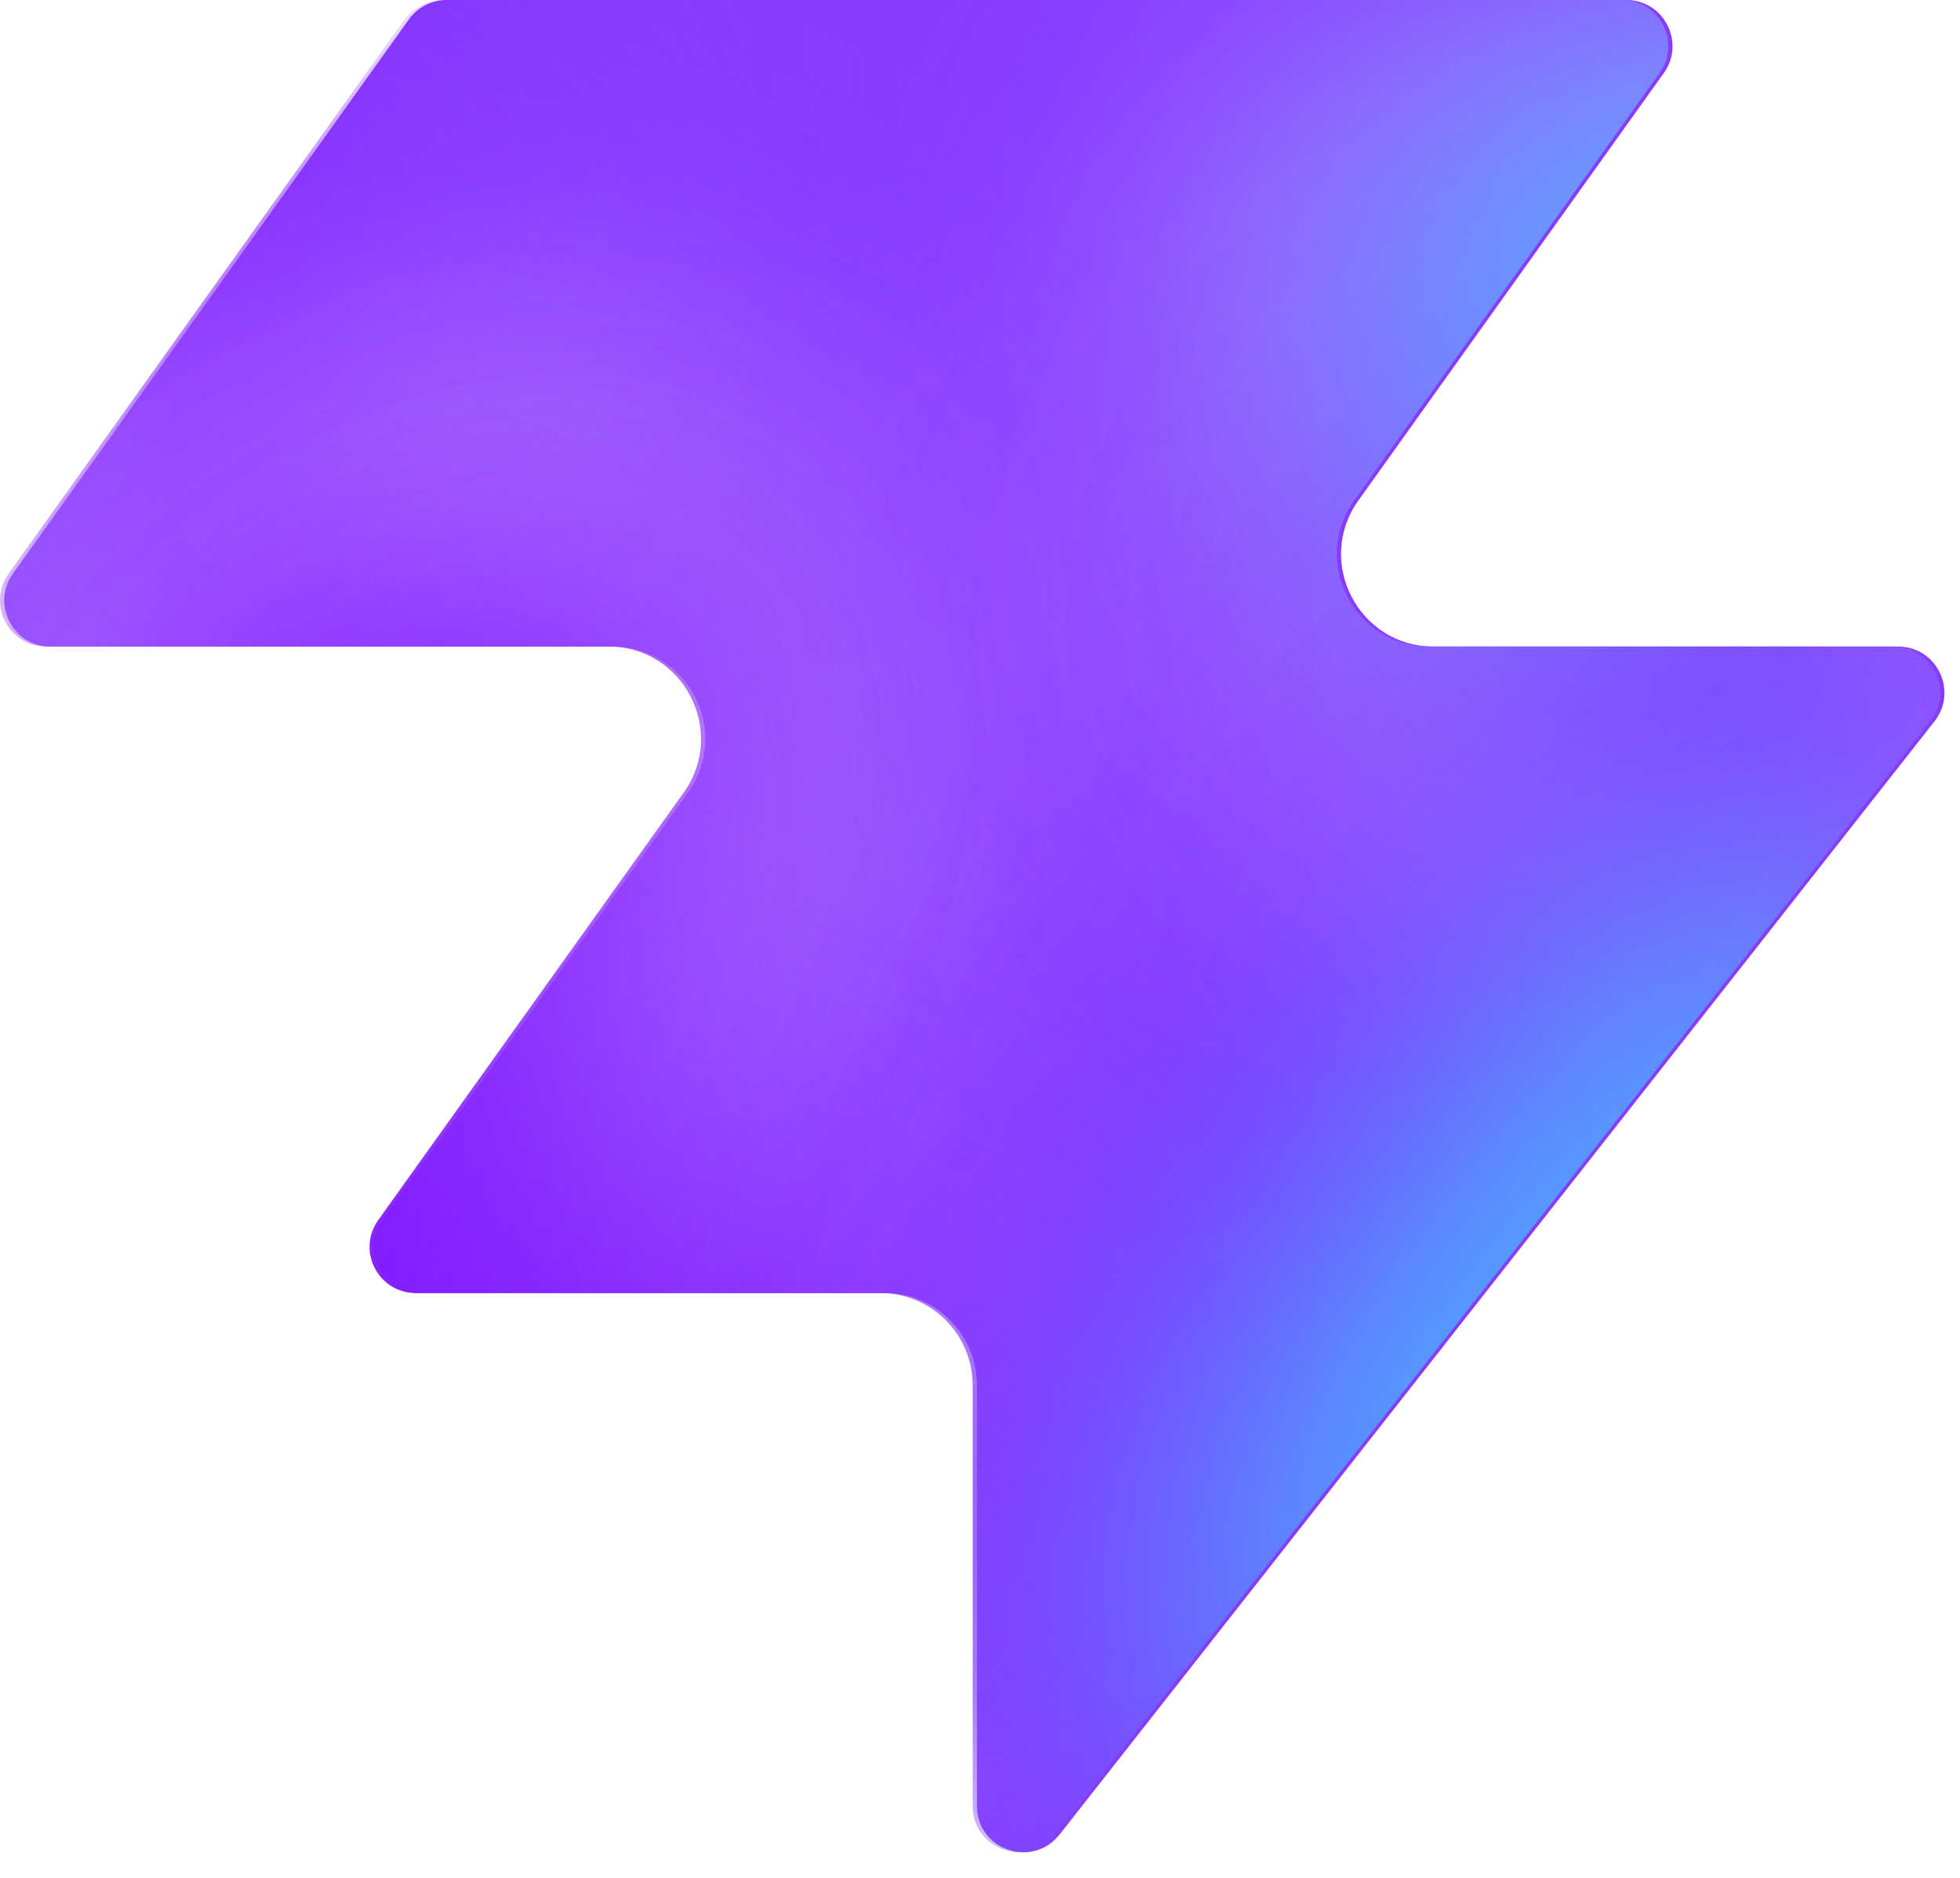
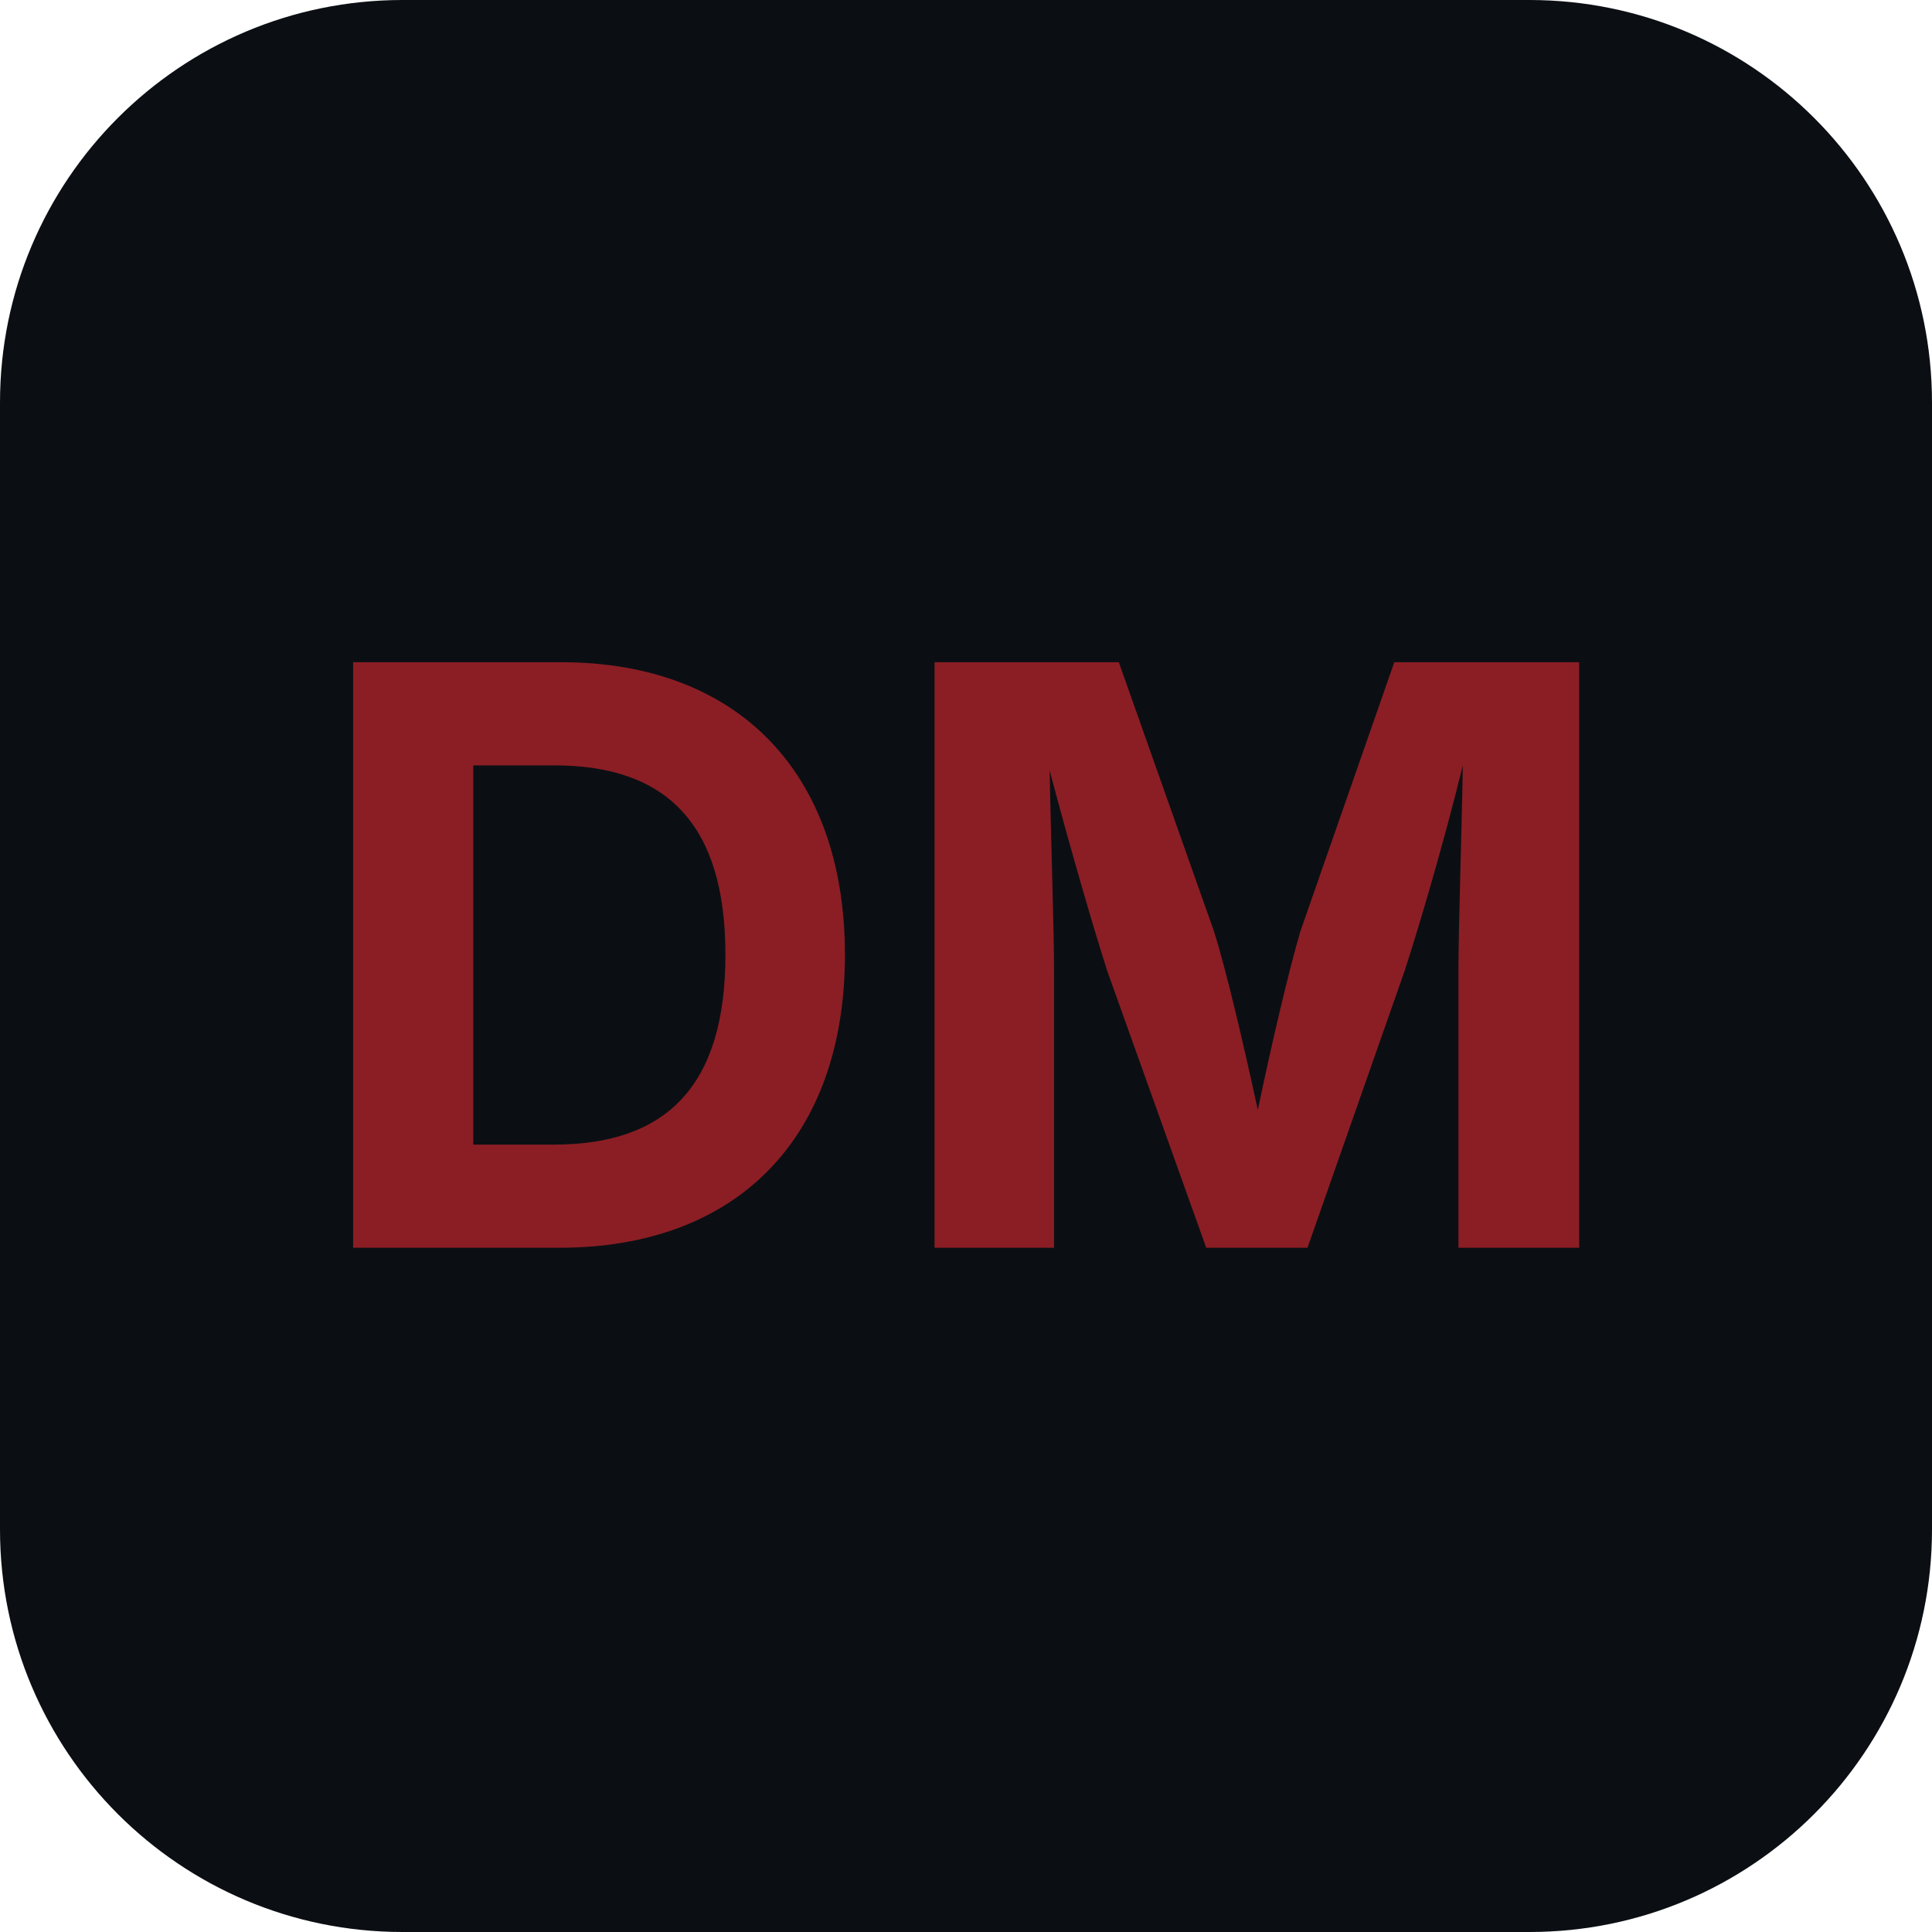
- <svg xmlns="http://www.w3.org/2000/svg" width="48" height="46" fill="none" viewBox="0 0 48 46">
-   <path fill="#863bff" d="M25.946 44.938c-.664.845-2.021.375-2.021-.698V33.937a2.26 2.26 0 0 0-2.262-2.262H10.287c-.92 0-1.456-1.04-.92-1.788l7.48-10.471c1.07-1.497 0-3.578-1.842-3.578H1.237c-.92 0-1.456-1.04-.92-1.788L10.013.474c.214-.297.556-.474.92-.474h28.894c.92 0 1.456 1.04.92 1.788l-7.48 10.471c-1.07 1.498 0 3.579 1.842 3.579h11.377c.943 0 1.473 1.088.89 1.83L25.947 44.94z" style="fill:#863bff;fill:color(display-p3 .525 .23 1);fill-opacity:1" />
-   <mask id="a" width="48" height="46" x="0" y="0" maskUnits="userSpaceOnUse" style="mask-type:alpha">
-     <path fill="#000" d="M25.842 44.938c-.664.844-2.021.375-2.021-.698V33.937a2.26 2.26 0 0 0-2.262-2.262H10.183c-.92 0-1.456-1.04-.92-1.788l7.48-10.471c1.07-1.498 0-3.579-1.842-3.579H1.133c-.92 0-1.456-1.04-.92-1.787L9.91.473c.214-.297.556-.474.92-.474h28.894c.92 0 1.456 1.04.92 1.788l-7.48 10.471c-1.07 1.498 0 3.578 1.842 3.578h11.377c.943 0 1.473 1.088.89 1.832L25.843 44.94z" style="fill:#000;fill-opacity:1" />
-   </mask>
-   <g mask="url(#a)">
-     <g filter="url(#b)">
-       <ellipse cx="5.508" cy="14.704" fill="#ede6ff" rx="5.508" ry="14.704" style="fill:#ede6ff;fill:color(display-p3 .927 .903 1);fill-opacity:1" transform="matrix(.00324 1 1 -.00324 -4.47 31.516)" />
-     </g>
-     <g filter="url(#c)">
-       <ellipse cx="10.399" cy="29.851" fill="#ede6ff" rx="10.399" ry="29.851" style="fill:#ede6ff;fill:color(display-p3 .927 .903 1);fill-opacity:1" transform="matrix(.00324 1 1 -.00324 -39.328 7.883)" />
-     </g>
-     <g filter="url(#d)">
-       <ellipse cx="5.508" cy="30.487" fill="#7e14ff" rx="5.508" ry="30.487" style="fill:#7e14ff;fill:color(display-p3 .492 .077 1);fill-opacity:1" transform="rotate(89.814 -25.913 -14.639)scale(1 -1)" />
-     </g>
-     <g filter="url(#e)">
-       <ellipse cx="5.508" cy="30.599" fill="#7e14ff" rx="5.508" ry="30.599" style="fill:#7e14ff;fill:color(display-p3 .492 .077 1);fill-opacity:1" transform="rotate(89.814 -32.644 -3.334)scale(1 -1)" />
-     </g>
-     <g filter="url(#f)">
-       <ellipse cx="5.508" cy="30.599" fill="#7e14ff" rx="5.508" ry="30.599" style="fill:#7e14ff;fill:color(display-p3 .492 .077 1);fill-opacity:1" transform="matrix(.00324 1 1 -.00324 -34.34 30.47)" />
-     </g>
-     <g filter="url(#g)">
-       <ellipse cx="14.072" cy="22.078" fill="#ede6ff" rx="14.072" ry="22.078" style="fill:#ede6ff;fill:color(display-p3 .927 .903 1);fill-opacity:1" transform="rotate(93.35 24.506 48.493)scale(-1 1)" />
-     </g>
-     <g filter="url(#h)">
-       <ellipse cx="3.47" cy="21.501" fill="#7e14ff" rx="3.47" ry="21.501" style="fill:#7e14ff;fill:color(display-p3 .492 .077 1);fill-opacity:1" transform="rotate(89.009 28.708 47.59)scale(-1 1)" />
-     </g>
-     <g filter="url(#i)">
-       <ellipse cx="3.47" cy="21.501" fill="#7e14ff" rx="3.47" ry="21.501" style="fill:#7e14ff;fill:color(display-p3 .492 .077 1);fill-opacity:1" transform="rotate(89.009 28.708 47.59)scale(-1 1)" />
-     </g>
-     <g filter="url(#j)">
-       <ellipse cx=".387" cy="8.972" fill="#7e14ff" rx="4.407" ry="29.108" style="fill:#7e14ff;fill:color(display-p3 .492 .077 1);fill-opacity:1" transform="rotate(39.51 .387 8.972)" />
-     </g>
-     <g filter="url(#k)">
-       <ellipse cx="47.523" cy="-6.092" fill="#7e14ff" rx="4.407" ry="29.108" style="fill:#7e14ff;fill:color(display-p3 .492 .077 1);fill-opacity:1" transform="rotate(37.892 47.523 -6.092)" />
-     </g>
-     <g filter="url(#l)">
-       <ellipse cx="41.412" cy="6.333" fill="#47bfff" rx="5.971" ry="9.665" style="fill:#47bfff;fill:color(display-p3 .28 .748 1);fill-opacity:1" transform="rotate(37.892 41.412 6.333)" />
-     </g>
-     <g filter="url(#m)">
-       <ellipse cx="-1.879" cy="38.332" fill="#7e14ff" rx="4.407" ry="29.108" style="fill:#7e14ff;fill:color(display-p3 .492 .077 1);fill-opacity:1" transform="rotate(37.892 -1.88 38.332)" />
-     </g>
-     <g filter="url(#n)">
-       <ellipse cx="-1.879" cy="38.332" fill="#7e14ff" rx="4.407" ry="29.108" style="fill:#7e14ff;fill:color(display-p3 .492 .077 1);fill-opacity:1" transform="rotate(37.892 -1.88 38.332)" />
-     </g>
-     <g filter="url(#o)">
-       <ellipse cx="35.651" cy="29.907" fill="#7e14ff" rx="4.407" ry="29.108" style="fill:#7e14ff;fill:color(display-p3 .492 .077 1);fill-opacity:1" transform="rotate(37.892 35.651 29.907)" />
-     </g>
-     <g filter="url(#p)">
-       <ellipse cx="38.418" cy="32.4" fill="#47bfff" rx="5.971" ry="15.297" style="fill:#47bfff;fill:color(display-p3 .28 .748 1);fill-opacity:1" transform="rotate(37.892 38.418 32.4)" />
-     </g>
-   </g>
-   <defs>
-     <filter id="b" width="60.045" height="41.654" x="-19.77" y="16.149" color-interpolation-filters="sRGB" filterUnits="userSpaceOnUse">
-       <feFlood flood-opacity="0" result="BackgroundImageFix" />
-       <feBlend in="SourceGraphic" in2="BackgroundImageFix" result="shape" />
-       <feGaussianBlur result="effect1_foregroundBlur_2002_17158" stdDeviation="7.659" />
-     </filter>
-     <filter id="c" width="90.34" height="51.437" x="-54.613" y="-7.533" color-interpolation-filters="sRGB" filterUnits="userSpaceOnUse">
-       <feFlood flood-opacity="0" result="BackgroundImageFix" />
-       <feBlend in="SourceGraphic" in2="BackgroundImageFix" result="shape" />
-       <feGaussianBlur result="effect1_foregroundBlur_2002_17158" stdDeviation="7.659" />
-     </filter>
-     <filter id="d" width="79.355" height="29.4" x="-49.64" y="2.03" color-interpolation-filters="sRGB" filterUnits="userSpaceOnUse">
-       <feFlood flood-opacity="0" result="BackgroundImageFix" />
-       <feBlend in="SourceGraphic" in2="BackgroundImageFix" result="shape" />
-       <feGaussianBlur result="effect1_foregroundBlur_2002_17158" stdDeviation="4.596" />
-     </filter>
-     <filter id="e" width="79.579" height="29.4" x="-45.045" y="20.029" color-interpolation-filters="sRGB" filterUnits="userSpaceOnUse">
-       <feFlood flood-opacity="0" result="BackgroundImageFix" />
-       <feBlend in="SourceGraphic" in2="BackgroundImageFix" result="shape" />
-       <feGaussianBlur result="effect1_foregroundBlur_2002_17158" stdDeviation="4.596" />
-     </filter>
-     <filter id="f" width="79.579" height="29.4" x="-43.513" y="21.178" color-interpolation-filters="sRGB" filterUnits="userSpaceOnUse">
-       <feFlood flood-opacity="0" result="BackgroundImageFix" />
-       <feBlend in="SourceGraphic" in2="BackgroundImageFix" result="shape" />
-       <feGaussianBlur result="effect1_foregroundBlur_2002_17158" stdDeviation="4.596" />
-     </filter>
-     <filter id="g" width="74.749" height="58.852" x="15.756" y="-17.901" color-interpolation-filters="sRGB" filterUnits="userSpaceOnUse">
-       <feFlood flood-opacity="0" result="BackgroundImageFix" />
-       <feBlend in="SourceGraphic" in2="BackgroundImageFix" result="shape" />
-       <feGaussianBlur result="effect1_foregroundBlur_2002_17158" stdDeviation="7.659" />
-     </filter>
-     <filter id="h" width="61.377" height="25.362" x="23.548" y="2.284" color-interpolation-filters="sRGB" filterUnits="userSpaceOnUse">
-       <feFlood flood-opacity="0" result="BackgroundImageFix" />
-       <feBlend in="SourceGraphic" in2="BackgroundImageFix" result="shape" />
-       <feGaussianBlur result="effect1_foregroundBlur_2002_17158" stdDeviation="4.596" />
-     </filter>
-     <filter id="i" width="61.377" height="25.362" x="23.548" y="2.284" color-interpolation-filters="sRGB" filterUnits="userSpaceOnUse">
-       <feFlood flood-opacity="0" result="BackgroundImageFix" />
-       <feBlend in="SourceGraphic" in2="BackgroundImageFix" result="shape" />
-       <feGaussianBlur result="effect1_foregroundBlur_2002_17158" stdDeviation="4.596" />
-     </filter>
-     <filter id="j" width="56.045" height="63.649" x="-27.636" y="-22.853" color-interpolation-filters="sRGB" filterUnits="userSpaceOnUse">
-       <feFlood flood-opacity="0" result="BackgroundImageFix" />
-       <feBlend in="SourceGraphic" in2="BackgroundImageFix" result="shape" />
-       <feGaussianBlur result="effect1_foregroundBlur_2002_17158" stdDeviation="4.596" />
-     </filter>
-     <filter id="k" width="54.814" height="64.646" x="20.116" y="-38.415" color-interpolation-filters="sRGB" filterUnits="userSpaceOnUse">
-       <feFlood flood-opacity="0" result="BackgroundImageFix" />
-       <feBlend in="SourceGraphic" in2="BackgroundImageFix" result="shape" />
-       <feGaussianBlur result="effect1_foregroundBlur_2002_17158" stdDeviation="4.596" />
-     </filter>
-     <filter id="l" width="33.541" height="35.313" x="24.641" y="-11.323" color-interpolation-filters="sRGB" filterUnits="userSpaceOnUse">
-       <feFlood flood-opacity="0" result="BackgroundImageFix" />
-       <feBlend in="SourceGraphic" in2="BackgroundImageFix" result="shape" />
-       <feGaussianBlur result="effect1_foregroundBlur_2002_17158" stdDeviation="4.596" />
-     </filter>
-     <filter id="m" width="54.814" height="64.646" x="-29.286" y="6.009" color-interpolation-filters="sRGB" filterUnits="userSpaceOnUse">
-       <feFlood flood-opacity="0" result="BackgroundImageFix" />
-       <feBlend in="SourceGraphic" in2="BackgroundImageFix" result="shape" />
-       <feGaussianBlur result="effect1_foregroundBlur_2002_17158" stdDeviation="4.596" />
-     </filter>
-     <filter id="n" width="54.814" height="64.646" x="-29.286" y="6.009" color-interpolation-filters="sRGB" filterUnits="userSpaceOnUse">
-       <feFlood flood-opacity="0" result="BackgroundImageFix" />
-       <feBlend in="SourceGraphic" in2="BackgroundImageFix" result="shape" />
-       <feGaussianBlur result="effect1_foregroundBlur_2002_17158" stdDeviation="4.596" />
-     </filter>
-     <filter id="o" width="54.814" height="64.646" x="8.244" y="-2.416" color-interpolation-filters="sRGB" filterUnits="userSpaceOnUse">
-       <feFlood flood-opacity="0" result="BackgroundImageFix" />
-       <feBlend in="SourceGraphic" in2="BackgroundImageFix" result="shape" />
-       <feGaussianBlur result="effect1_foregroundBlur_2002_17158" stdDeviation="4.596" />
-     </filter>
-     <filter id="p" width="39.409" height="43.623" x="18.713" y="10.588" color-interpolation-filters="sRGB" filterUnits="userSpaceOnUse">
-       <feFlood flood-opacity="0" result="BackgroundImageFix" />
-       <feBlend in="SourceGraphic" in2="BackgroundImageFix" result="shape" />
-       <feGaussianBlur result="effect1_foregroundBlur_2002_17158" stdDeviation="4.596" />
-     </filter>
-   </defs>
+ <svg xmlns="http://www.w3.org/2000/svg" viewBox="0 0 48 48">
+   <rect width="48" height="48" rx="10" fill="#0B0F14" />
+   <text x="24" y="31" text-anchor="middle" font-family="Inter, sans-serif" font-weight="700" font-size="20" fill="#8B1E24">DM</text>
</svg>
